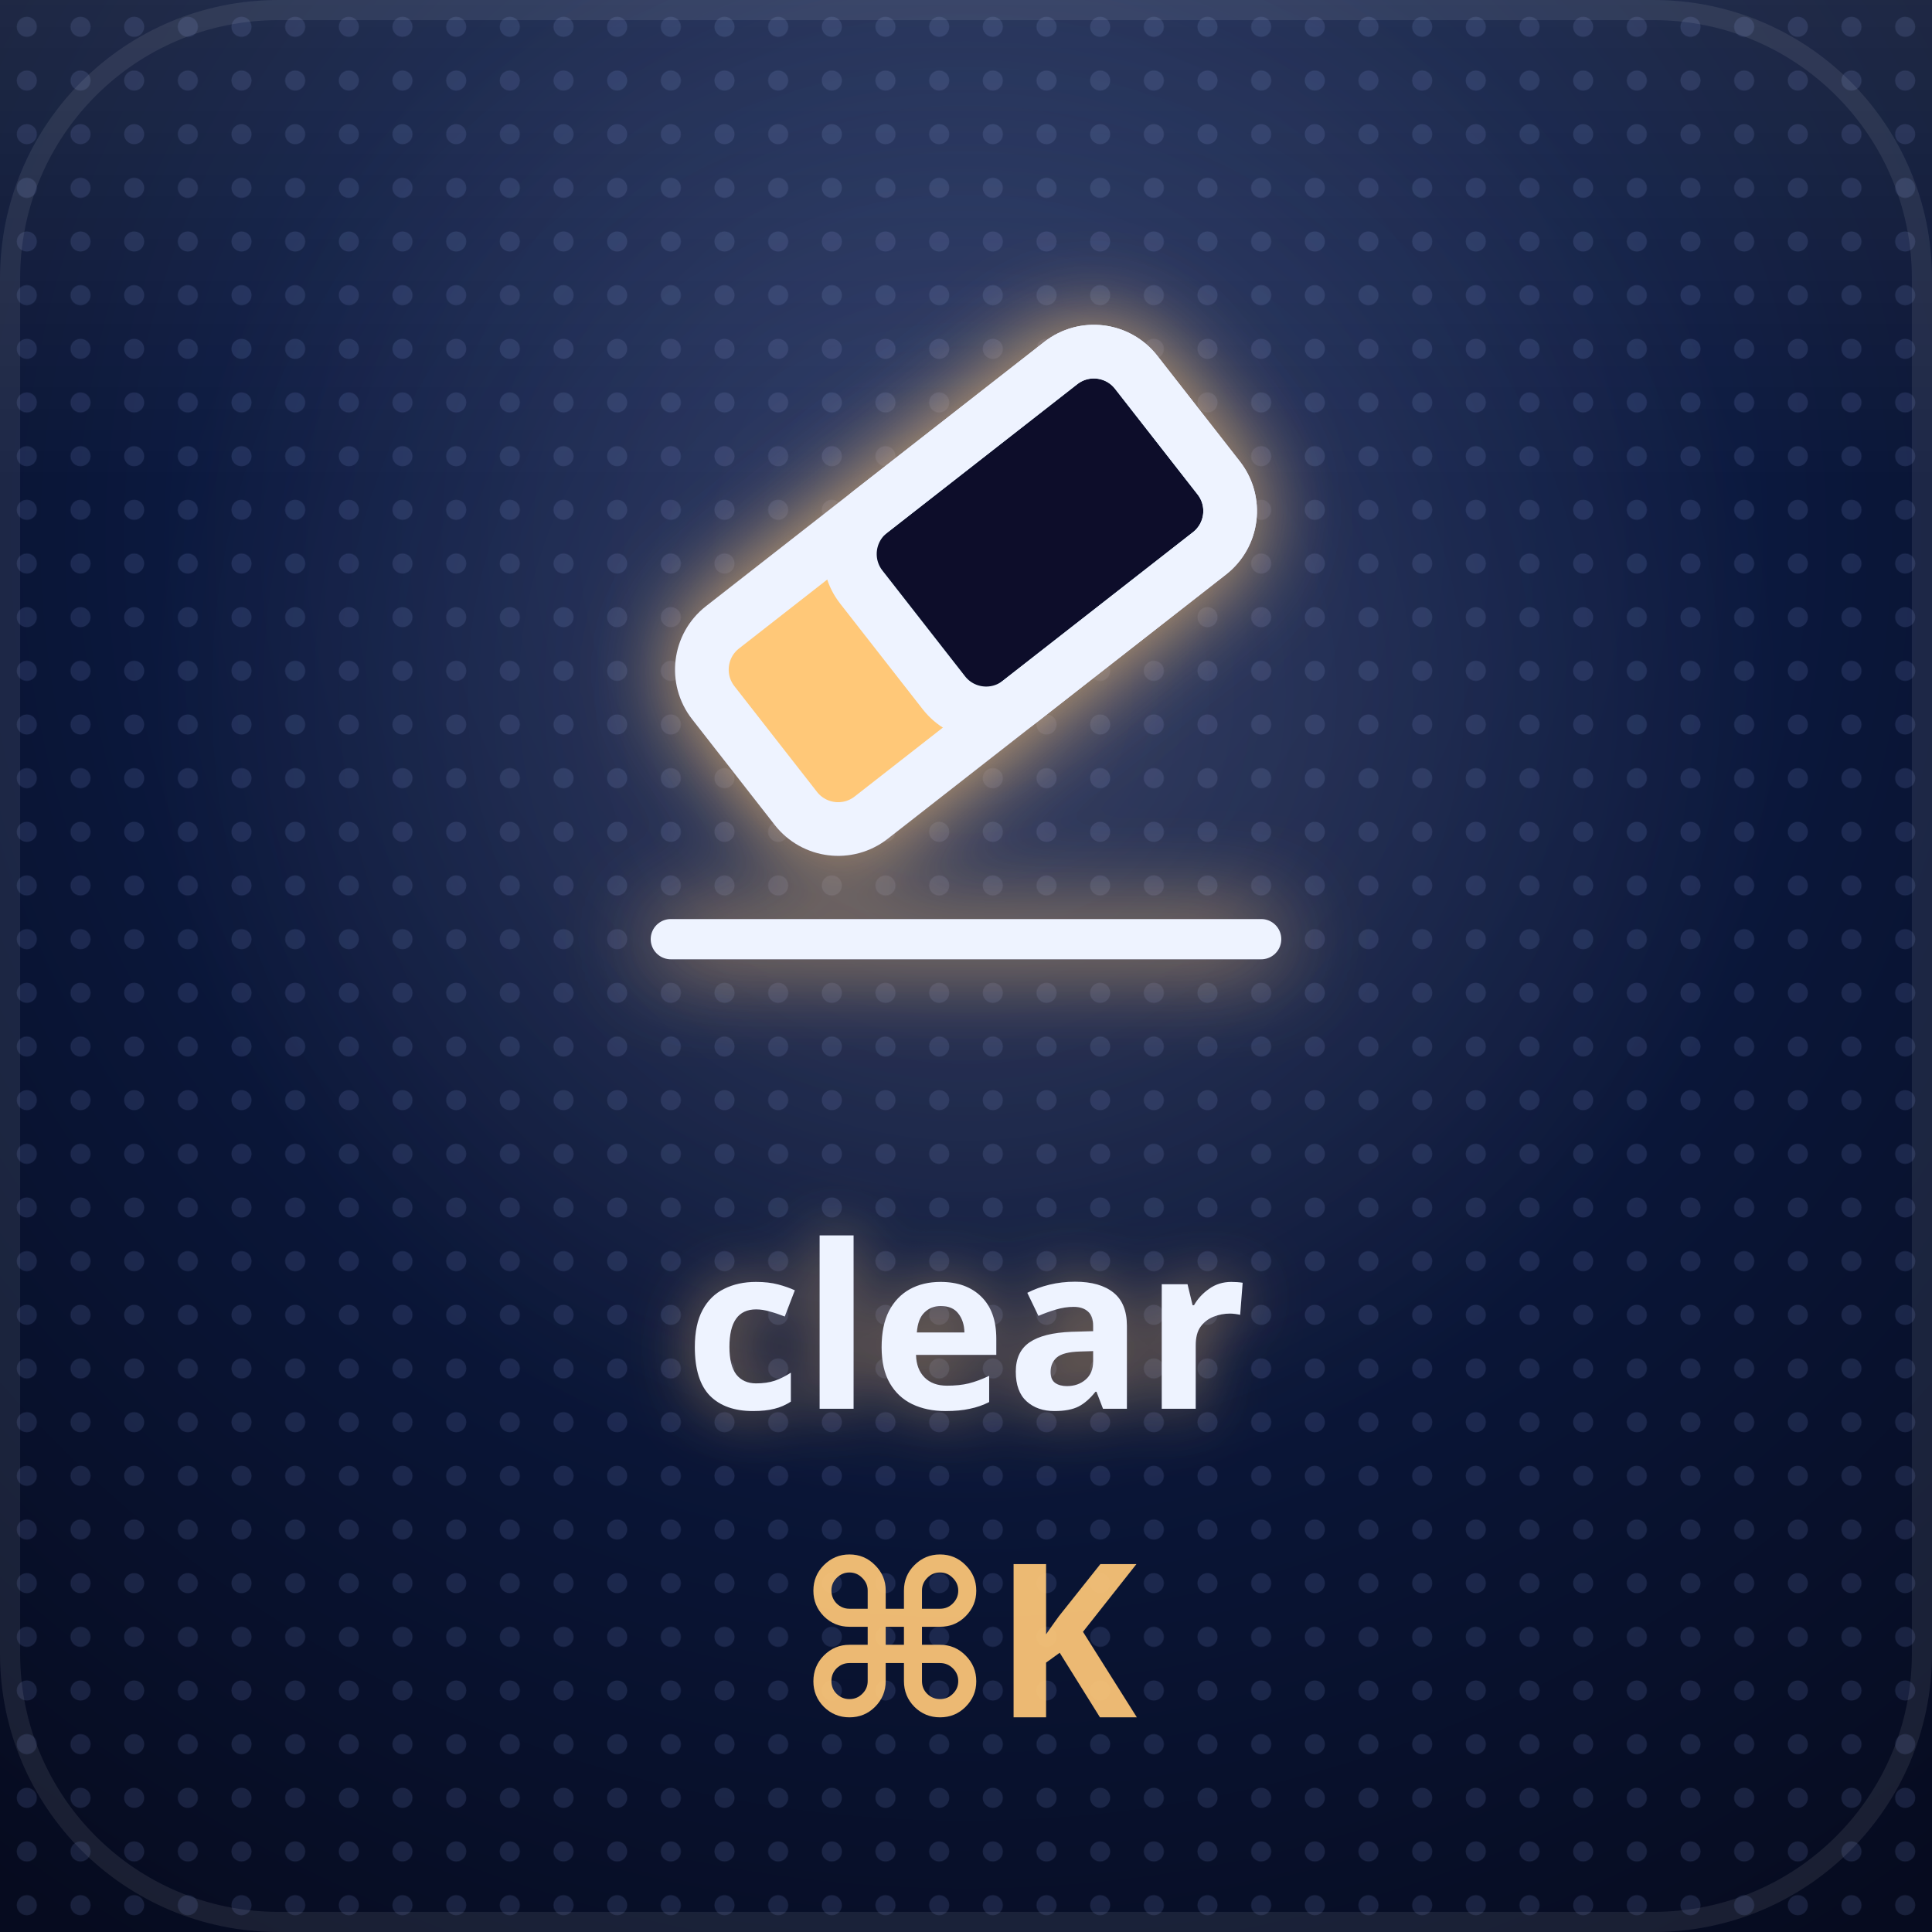
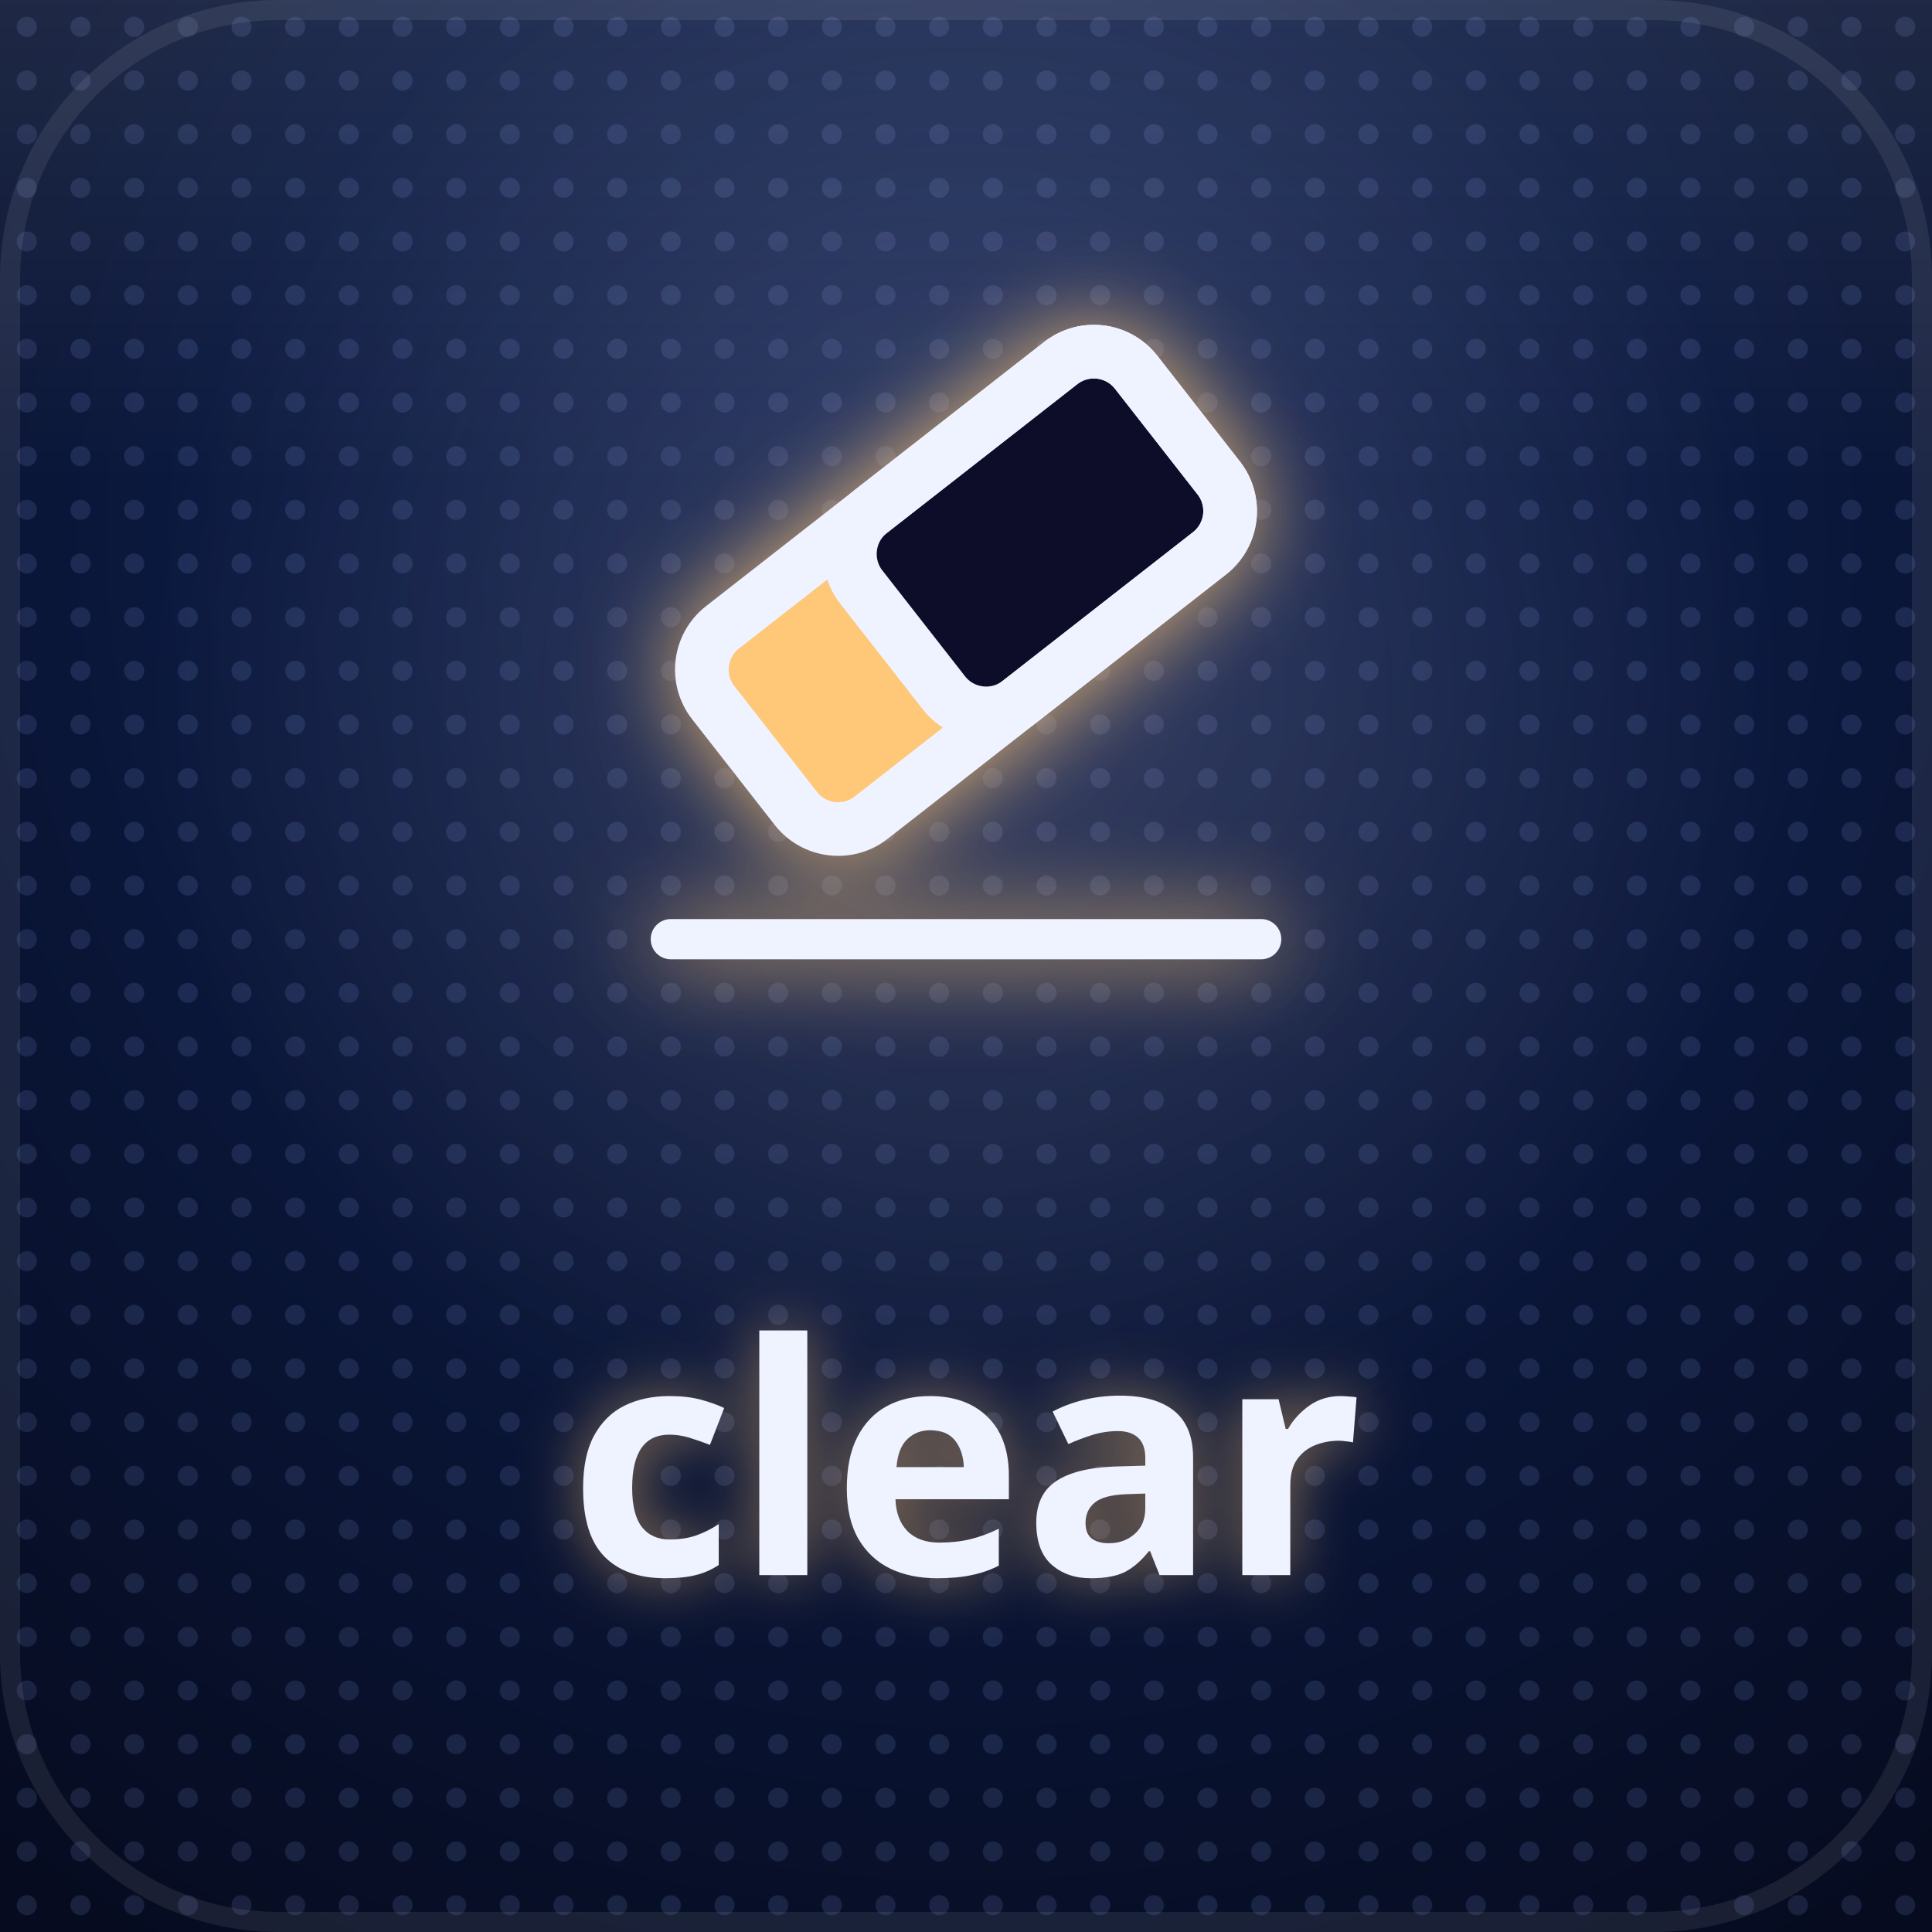
<svg xmlns="http://www.w3.org/2000/svg" width="144" height="144" viewBox="0 0 144 144">
  <defs>
    <radialGradient id="bg" cx="50%" cy="28%" r="85%">
      <stop offset="0" stop-color="#132a66" />
      <stop offset="0.55" stop-color="#0a1638" />
      <stop offset="1" stop-color="#060b1f" />
    </radialGradient>
    <radialGradient id="aura" cx="50%" cy="36%" r="42%">
      <stop offset="0" stop-color="#ffc878" stop-opacity="0.16" />
      <stop offset="1" stop-color="#ffc878" stop-opacity="0" />
    </radialGradient>
    <pattern id="dots" width="4" height="4" patternUnits="userSpaceOnUse">
      <circle cx="2" cy="2" r="0.75" fill="#9db4ff" opacity="0.13" />
    </pattern>
    <linearGradient id="sheen" x1="0" y1="0" x2="0" y2="1">
      <stop offset="0" stop-color="#fff" stop-opacity="0.09" />
      <stop offset="0.5" stop-color="#fff" stop-opacity="0" />
    </linearGradient>
    <filter id="glow" x="-40%" y="-40%" width="180%" height="180%">
      <feGaussianBlur in="SourceAlpha" stdDeviation="3.4" result="b" />
      <feFlood flood-color="#ffc878" flood-opacity="0.85" />
      <feComposite in2="b" operator="in" result="g" />
      <feMerge>
        <feMergeNode in="g" />
        <feMergeNode in="SourceGraphic" />
      </feMerge>
    </filter>
    <filter id="tglow" x="-20%" y="-60%" width="140%" height="220%">
      <feGaussianBlur in="SourceAlpha" stdDeviation="2.2" result="b" />
      <feFlood flood-color="#ffc878" flood-opacity="0.5" />
      <feComposite in2="b" operator="in" result="g" />
      <feMerge>
        <feMergeNode in="g" />
        <feMergeNode in="SourceGraphic" />
      </feMerge>
    </filter>
    <clipPath id="fr">
      <rect x="6" y="10" width="52" height="44" rx="7" />
    </clipPath>
  </defs>
  <rect width="144" height="144" fill="url(#bg)" />
  <rect width="144" height="144" fill="url(#dots)" />
  <rect width="144" height="144" fill="url(#aura)" />
  <rect width="144" height="72" fill="url(#sheen)" />
  <g transform="translate(40 14)" filter="url(#glow)">
    <g transform="rotate(-38 32 30)">
      <rect x="12" y="21" width="40" height="18" rx="4" fill="#ffc878" stroke="#ffc878" stroke-width="0" />
      <rect x="12" y="21" width="16" height="18" rx="4" fill="#07102a" opacity="0" />
      <rect x="26" y="21" width="26" height="18" rx="4" fill="#07102a" stroke="#eef3ff" stroke-width="4" />
      <rect x="12" y="21" width="40" height="18" rx="4" fill="none" stroke="#eef3ff" stroke-width="4" />
    </g>
    <line x1="10" y1="56" x2="54" y2="56" stroke="#eef3ff" stroke-width="3" stroke-linecap="round" />
  </g>
  <g font-family="JetBrainsMono Nerd Font" text-anchor="middle">
-     <text x="72" y="105" font-size="17" font-weight="700" fill="#eef3ff" filter="url(#tglow)">clear</text>
-     <text x="72" y="128" font-size="16" font-weight="700" fill="#ffc878" opacity="0.92">⌘K</text>
+     <text x="72" y="117.4" font-size="24" font-weight="700" fill="#eef3ff" filter="url(#tglow)">clear</text>
  </g>
  <rect x="0.75" y="0.75" width="142.5" height="142.5" rx="20" fill="none" stroke="#ffffff" stroke-opacity="0.08" stroke-width="1.5" />
</svg>
